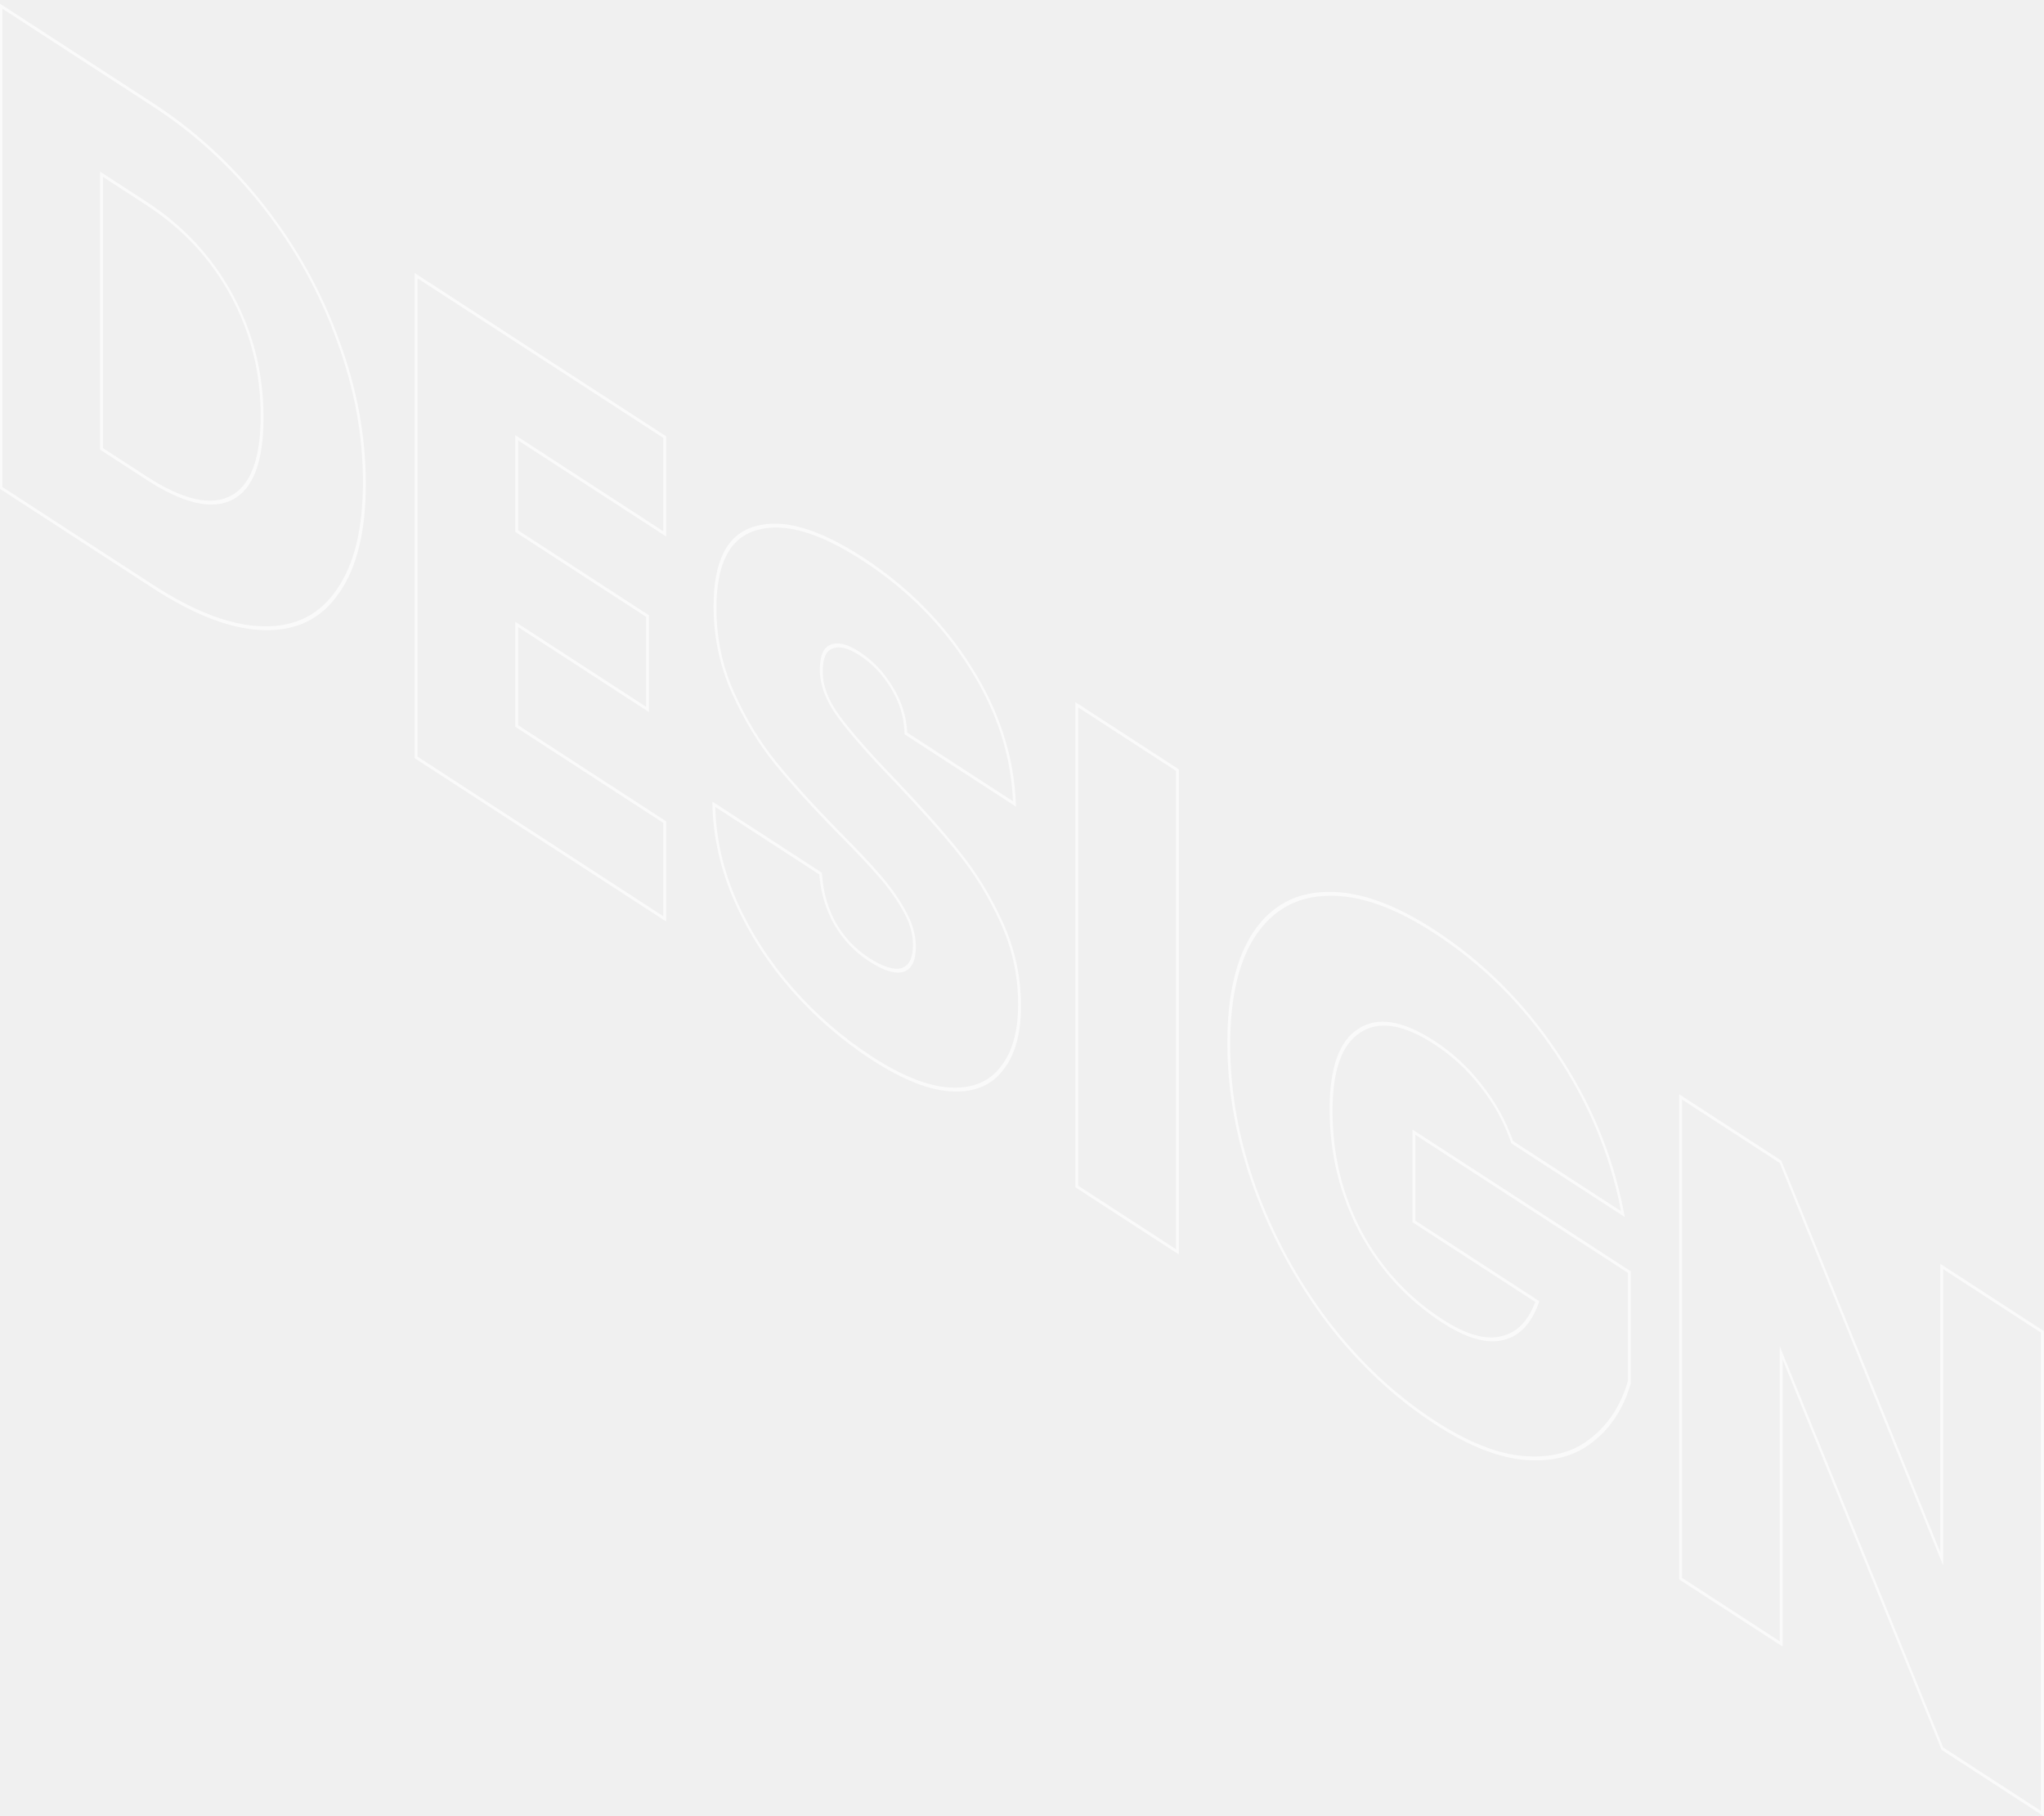
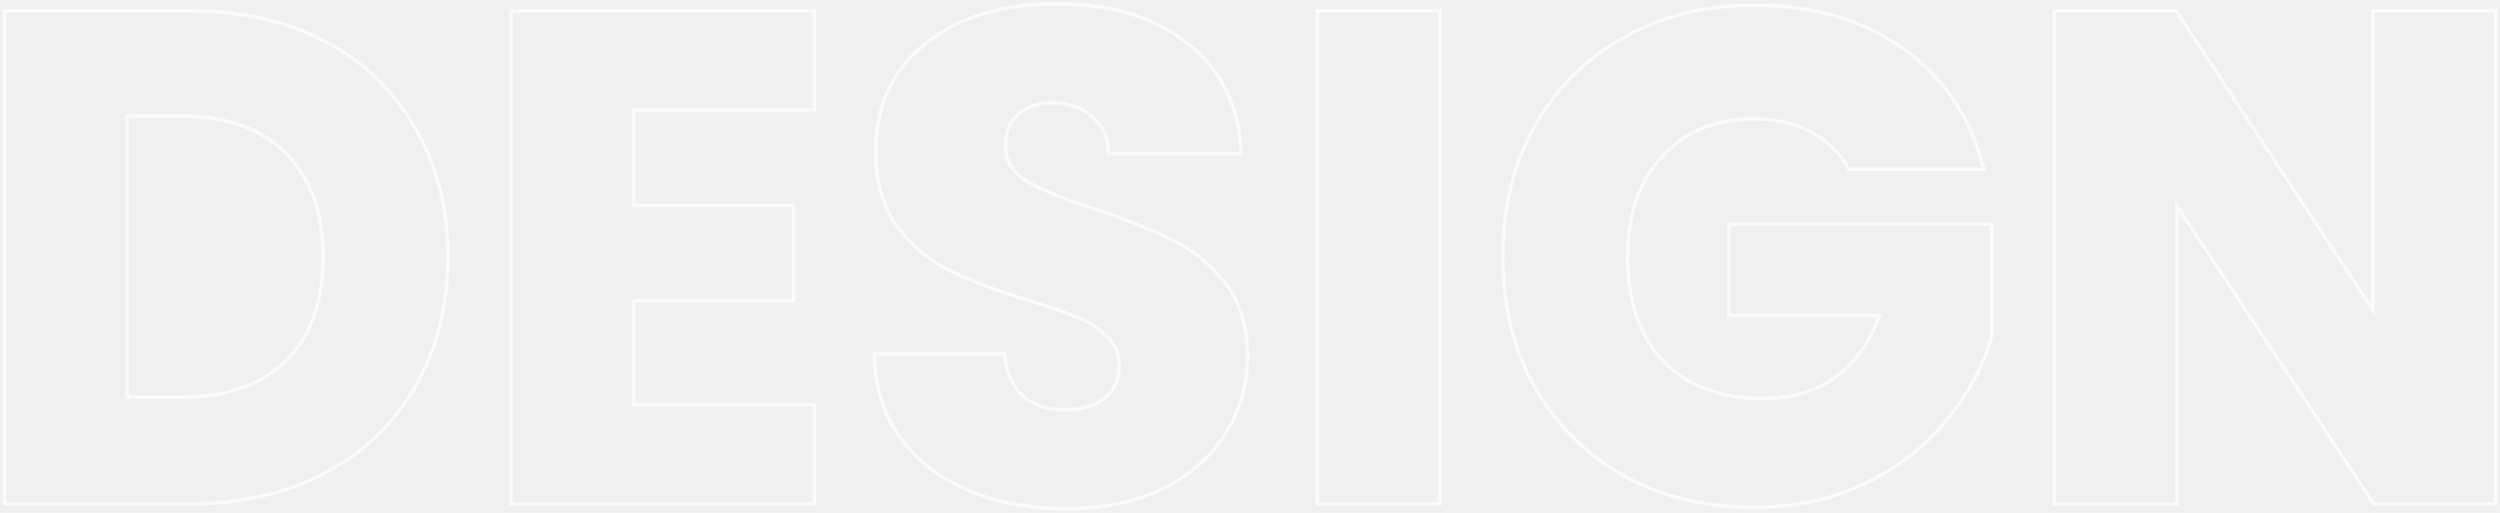
- <svg xmlns="http://www.w3.org/2000/svg" width="600" height="533" viewBox="0 0 600 533" fill="none">
-   <mask id="path-1-outside-1_1353_1073" maskUnits="userSpaceOnUse" x="-0.775" y="-2.009" width="601.327" height="537.506" fill="black">
-     <rect fill="white" x="-0.775" y="-2.009" width="601.327" height="537.506" />
-     <path d="M44.815 31.197C57.227 39.258 68.074 49.235 77.355 61.129C86.637 73.023 93.793 85.938 98.825 99.872C103.969 113.746 106.541 127.616 106.541 141.483C106.541 155.216 103.969 165.746 98.825 173.072C93.793 180.471 86.581 184.054 77.188 183.82C67.906 183.66 57.115 179.585 44.815 171.597L0.701 142.949V2.549L44.815 31.197ZM42.97 140.799C53.817 147.843 62.259 149.792 68.298 146.647C74.336 143.502 77.355 135.463 77.355 122.529C77.355 109.596 74.336 97.569 68.298 86.447C62.259 75.326 53.817 66.243 42.97 59.199L29.383 50.376V131.976L42.97 140.799ZM151.253 127.719V156.119L189.664 181.063V207.463L151.253 182.519V213.319L194.696 241.531V268.931L122.57 222.092V81.692L194.696 128.531V155.931L151.253 127.719ZM255.921 310.091C247.311 304.5 239.595 297.822 232.774 290.059C225.953 282.296 220.474 273.805 216.336 264.584C212.311 255.437 210.186 246.19 209.962 236.845L240.49 256.67C240.937 262.161 242.447 267.141 245.019 271.611C247.591 275.948 250.945 279.46 255.083 282.147C259.332 284.906 262.687 285.952 265.147 285.282C267.607 284.48 268.837 282.012 268.837 277.879C268.837 274.412 267.831 270.892 265.818 267.318C263.917 263.817 261.513 260.389 258.605 257.034C255.81 253.752 251.784 249.471 246.528 244.191C238.924 236.453 232.718 229.623 227.91 223.7C223.101 217.778 218.964 210.958 215.498 203.24C212.031 195.522 210.298 187.263 210.298 178.463C210.298 165.396 214.267 157.774 222.207 155.597C230.146 153.286 240.49 156.27 253.238 164.549C266.209 172.972 276.665 183.495 284.604 196.118C292.543 208.607 296.793 221.634 297.352 235.197L266.321 215.045C266.097 210.366 264.7 205.925 262.128 201.722C259.556 197.385 256.257 193.909 252.231 191.295C248.765 189.044 245.969 188.362 243.845 189.249C241.72 190.002 240.658 192.446 240.658 196.579C240.658 201.112 242.447 205.808 246.025 210.665C249.603 215.522 255.195 221.886 262.799 229.757C270.403 237.762 276.553 244.69 281.249 250.54C286.058 256.462 290.195 263.216 293.662 270.8C297.128 278.385 298.861 286.377 298.861 294.777C298.861 302.777 297.128 308.918 293.662 313.2C290.307 317.555 285.387 319.56 278.901 319.215C272.415 318.869 264.755 315.828 255.921 310.091ZM345.195 226.267V366.667L316.513 348.04V207.64L345.195 226.267ZM444.145 334.925C442.021 328.879 438.946 323.349 434.92 318.334C431.006 313.259 426.366 308.979 420.998 305.493C411.717 299.466 404.281 298.304 398.689 302.006C393.098 305.575 390.303 313.426 390.303 325.56C390.303 338.493 393.21 350.514 399.025 361.624C404.951 372.673 413.059 381.537 423.346 388.218C430.391 392.793 436.318 394.509 441.126 393.365C446.046 392.293 449.625 388.484 451.861 381.936L415.463 358.299V333.099L477.86 373.62V405.42C475.735 412.574 472.101 418.147 466.957 422.14C461.925 426.205 455.495 427.963 447.668 427.413C439.84 426.863 431.006 423.393 421.166 417.002C409.536 409.45 399.137 399.696 389.967 387.742C380.91 375.726 373.809 362.648 368.665 348.508C363.633 334.44 361.117 320.473 361.117 306.606C361.117 292.74 363.633 282.04 368.665 274.508C373.809 266.915 380.91 263.06 389.967 262.942C399.025 262.691 409.368 266.341 420.998 273.893C435.088 283.043 446.941 294.808 456.558 309.186C466.286 323.637 472.716 339.079 475.847 355.513L444.145 334.925ZM599.084 531.544L570.402 512.917L522.43 395.164V481.764L493.747 463.137V322.737L522.43 341.364L570.402 459.517V372.517L599.084 391.144V531.544Z" />
+ <svg xmlns="http://www.w3.org/2000/svg" width="717" height="147" viewBox="0 0 717 147" fill="none">
+   <mask id="path-1-outside-1_1353_1073" maskUnits="userSpaceOnUse" x="0" y="0" width="717" height="147" fill="black">
+     <rect fill="white" width="717" height="147" />
+     <path d="M54.359 3.6C69.159 3.6 82.093 6.533 93.159 12.4C104.226 18.267 112.759 26.533 118.759 37.2C124.893 47.733 127.959 59.933 127.959 73.8C127.959 87.533 124.893 99.733 118.759 110.4C112.759 121.067 104.159 129.333 92.959 135.2C81.893 141.067 69.026 144 54.359 144H1.759V3.6H54.359ZM52.159 114.4C65.093 114.4 75.159 110.867 82.359 103.8C89.559 96.733 93.159 86.733 93.159 73.8C93.159 60.867 89.559 50.8 82.359 43.6C75.159 36.4 65.093 32.8 52.159 32.8H35.959V114.4H52.159ZM181.272 31V59.4H227.072V85.8H181.272V116.6H233.072V144H147.072V3.6H233.072V31H181.272ZM306.075 145.4C295.808 145.4 286.608 143.733 278.475 140.4C270.342 137.067 263.808 132.133 258.875 125.6C254.075 119.067 251.542 111.2 251.275 102H287.675C288.208 107.2 290.008 111.2 293.075 114C296.142 116.667 300.142 118 305.075 118C310.142 118 314.142 116.867 317.075 114.6C320.008 112.2 321.475 108.933 321.475 104.8C321.475 101.333 320.275 98.467 317.875 96.2C315.608 93.933 312.742 92.067 309.275 90.6C305.942 89.133 301.142 87.467 294.875 85.6C285.808 82.8 278.408 80 272.675 77.2C266.942 74.4 262.008 70.267 257.875 64.8C253.742 59.333 251.675 52.2 251.675 43.4C251.675 30.333 256.408 20.133 265.875 12.8C275.342 5.333 287.675 1.6 302.875 1.6C318.342 1.6 330.808 5.333 340.275 12.8C349.742 20.133 354.808 30.4 355.475 43.6H318.475C318.208 39.067 316.542 35.533 313.475 33C310.408 30.333 306.475 29 301.675 29C297.542 29 294.208 30.133 291.675 32.4C289.142 34.533 287.875 37.667 287.875 41.8C287.875 46.333 290.008 49.867 294.275 52.4C298.542 54.933 305.208 57.667 314.275 60.6C323.342 63.667 330.675 66.6 336.275 69.4C342.008 72.2 346.942 76.267 351.075 81.6C355.208 86.933 357.275 93.8 357.275 102.2C357.275 110.2 355.208 117.467 351.075 124C347.075 130.533 341.208 135.733 333.475 139.6C325.742 143.467 316.608 145.4 306.075 145.4ZM412.522 3.6V144H378.322V3.6H412.522ZM530.506 48C527.973 43.333 524.306 39.8 519.506 37.4C514.84 34.867 509.306 33.6 502.906 33.6C491.84 33.6 482.973 37.267 476.306 44.6C469.64 51.8 466.306 61.467 466.306 73.6C466.306 86.533 469.773 96.667 476.706 104C483.773 111.2 493.44 114.8 505.706 114.8C514.106 114.8 521.173 112.667 526.906 108.4C532.773 104.133 537.04 98 539.706 90H496.306V64.8H570.706V96.6C568.173 105.133 563.84 113.067 557.706 120.4C551.706 127.733 544.04 133.667 534.706 138.2C525.373 142.733 514.84 145 503.106 145C489.24 145 476.84 142 465.906 136C455.106 129.867 446.64 121.4 440.506 110.6C434.506 99.8 431.506 87.467 431.506 73.6C431.506 59.733 434.506 47.4 440.506 36.6C446.64 25.667 455.106 17.2 465.906 11.2C476.706 5.067 489.04 2 502.906 2C519.706 2 533.84 6.067 545.306 14.2C556.906 22.333 564.573 33.6 568.306 48H530.506ZM715.25 144H681.05L623.85 57.4V144H589.65V3.6H623.85L681.05 90.6V3.6H715.25V144Z" />
  </mask>
-   <path d="M77.355 61.129L77.748 60.501L77.355 61.129ZM98.825 99.872L98.094 99.888L98.097 99.896L98.101 99.904L98.825 99.872ZM98.825 173.072L98.098 172.101L98.094 172.107L98.825 173.072ZM77.188 183.82L76.799 182.682L76.795 182.682L77.188 183.82ZM0.701 142.949L-0.138 142.405V143.405L0.701 143.949V142.949ZM0.701 2.549V1.549L-0.138 1.005V2.005L0.701 2.549ZM29.383 50.376V49.376L28.545 48.831V49.831L29.383 50.376ZM29.383 131.976L28.545 131.431V132.431L29.383 132.976V131.976ZM44.815 32.197C57.115 40.185 67.823 50.045 76.963 61.758L77.748 60.501C68.326 48.426 57.339 38.331 44.815 30.197V32.197ZM76.963 61.758C86.105 73.474 93.143 86.177 98.094 99.888L99.556 99.856C94.444 85.698 87.168 72.572 77.748 60.501L76.963 61.758ZM98.101 99.904C103.16 113.551 105.702 127.223 105.702 140.938L107.38 142.027C107.38 128.009 104.778 113.941 99.55 99.84L98.101 99.904ZM105.702 140.938C105.702 154.517 103.161 164.891 98.098 172.101L99.552 174.043C104.778 166.601 107.38 155.915 107.38 142.027L105.702 140.938ZM98.094 172.107C93.145 179.385 86.053 182.912 76.799 182.682L77.577 184.959C87.109 185.196 94.442 181.557 99.556 174.037L98.094 172.107ZM76.795 182.682C67.654 182.523 57.002 178.512 44.815 170.597V172.597C57.229 180.659 68.159 184.796 77.581 184.959L76.795 182.682ZM44.815 170.597L0.701 141.949V143.949L44.815 172.597V170.597ZM1.54 143.494V3.094L-0.138 2.005V142.405L1.54 143.494ZM0.701 3.549L44.815 32.197V30.197L0.701 1.549V3.549ZM42.97 141.799C53.972 148.944 62.649 150.991 68.885 147.742L67.71 145.552C61.87 148.594 53.662 146.742 42.97 139.799V141.799ZM68.885 147.742C75.126 144.491 78.194 136.196 78.194 123.074L76.517 121.985C76.517 134.729 73.546 142.512 67.71 145.552L68.885 147.742ZM78.194 123.074C78.194 109.951 75.126 97.609 68.891 86.125L67.705 86.769C73.546 97.528 76.517 109.241 76.517 121.985L78.194 123.074ZM68.891 86.125C62.655 74.641 53.976 65.347 42.97 58.199V60.199C53.657 67.14 61.863 76.01 67.705 86.769L68.891 86.125ZM42.97 58.199L29.383 49.376V51.376L42.97 60.199V58.199ZM28.545 49.831V131.431L30.222 132.521V50.92L28.545 49.831ZM29.383 132.976L42.97 141.799V139.799L29.383 130.976V132.976ZM151.253 127.719V126.719L150.414 126.174V127.174L151.253 127.719ZM151.253 156.119L150.414 155.574V156.574L151.253 157.119V156.119ZM189.664 181.063L190.503 181.608V180.608L189.664 180.063V181.063ZM189.664 207.463V208.463L190.503 209.008V208.008L189.664 207.463ZM151.253 182.519V181.519L150.414 180.974V181.974L151.253 182.519ZM151.253 213.319L150.414 212.774V213.774L151.253 214.319V213.319ZM194.696 241.531L195.535 242.076V241.076L194.696 240.531V241.531ZM194.696 268.931V269.931L195.535 270.476V269.476L194.696 268.931ZM122.57 222.092L121.732 221.547V222.547L122.57 223.092V222.092ZM122.57 81.692V80.692L121.732 80.147V81.147L122.57 81.692ZM194.696 128.531L195.535 129.076V128.076L194.696 127.531V128.531ZM194.696 155.931V156.931L195.535 157.476V156.476L194.696 155.931ZM150.414 127.174V155.574L152.091 156.663V128.263L150.414 127.174ZM151.253 157.119L189.664 182.063V180.063L151.253 155.119V157.119ZM188.825 180.519V206.919L190.503 208.008V181.608L188.825 180.519ZM189.664 206.463L151.253 181.519V183.519L189.664 208.463V206.463ZM150.414 181.974V212.774L152.091 213.863V183.063L150.414 181.974ZM151.253 214.319L194.696 242.531V240.531L151.253 212.319V214.319ZM193.857 240.986V268.386L195.535 269.476V242.076L193.857 240.986ZM194.696 267.931L122.57 221.092V223.092L194.696 269.931V267.931ZM123.409 222.637V82.237L121.732 81.147V221.547L123.409 222.637ZM122.57 82.692L194.696 129.531V127.531L122.57 80.692V82.692ZM193.857 127.986V155.386L195.535 156.476V129.076L193.857 127.986ZM194.696 154.931L151.253 126.719V128.719L194.696 156.931V154.931ZM232.774 290.059L232.456 290.778L232.774 290.059ZM216.336 264.584L215.66 264.738L215.667 264.752L216.336 264.584ZM209.962 236.845V235.845L209.099 235.285L209.124 236.33L209.962 236.845ZM240.49 256.67L241.324 257.11L241.247 256.162L240.49 255.67V256.67ZM245.019 271.611L244.453 271.982L244.461 271.995L244.468 272.008L245.019 271.611ZM265.147 285.282L265.66 286.407L265.669 286.404L265.678 286.401L265.147 285.282ZM265.818 267.318L265.225 267.64L265.233 267.656L265.242 267.671L265.818 267.318ZM258.605 257.034L258.267 257.73L258.273 257.737L258.278 257.743L258.605 257.034ZM246.528 244.191L246.281 244.986L246.289 244.994L246.528 244.191ZM227.91 223.7L227.542 224.36L227.91 223.7ZM215.498 203.24L216.167 203.071L215.498 203.24ZM222.207 155.597L222.721 156.721L222.726 156.719L222.207 155.597ZM284.604 196.118L284.085 196.566L284.09 196.575L284.604 196.118ZM297.352 235.197V236.197L298.234 236.769L298.189 235.69L297.352 235.197ZM266.321 215.045L265.484 214.56L265.53 215.531L266.321 216.045V215.045ZM262.128 201.722L261.577 202.119L261.585 202.132L261.594 202.146L262.128 201.722ZM243.845 189.249L244.385 190.364L244.394 190.361L244.404 190.357L243.845 189.249ZM246.025 210.665L246.453 210.083L246.025 210.665ZM262.799 229.757L263.067 228.985L263.057 228.974L262.799 229.757ZM281.249 250.54L280.874 251.19L280.881 251.199L281.249 250.54ZM293.662 270.8L292.999 270.982L293.662 270.8ZM293.662 313.2L292.953 312.205L292.95 312.209L292.946 312.214L293.662 313.2ZM278.901 319.215L278.526 318.077L278.901 319.215ZM255.921 309.091C247.402 303.559 239.797 296.971 233.092 289.341L232.456 290.778C239.394 298.674 247.22 305.441 255.921 311.091V309.091ZM233.092 289.341C226.4 281.724 221.046 273.42 217.006 264.416L215.667 264.752C219.902 274.19 225.506 282.869 232.456 290.778L233.092 289.341ZM217.012 264.431C213.101 255.543 211.02 246.529 210.801 237.361L209.124 236.33C209.352 245.852 211.521 255.331 215.66 264.738L217.012 264.431ZM209.962 237.845L240.49 257.67V255.67L209.962 235.845V237.845ZM239.656 256.23C240.118 261.91 241.693 267.185 244.453 271.982L245.584 271.24C243.201 267.097 241.756 262.412 241.324 257.11L239.656 256.23ZM244.468 272.008C247.224 276.655 250.788 280.358 255.083 283.147V281.147C251.102 278.562 247.957 275.241 245.569 271.214L244.468 272.008ZM255.083 283.147C259.45 285.983 263.007 287.128 265.66 286.407L264.634 284.158C262.366 284.775 259.214 283.829 255.083 281.147V283.147ZM265.678 286.401C268.352 285.529 269.676 282.826 269.676 278.424L267.998 277.334C267.998 281.199 266.862 283.431 264.616 284.164L265.678 286.401ZM269.676 278.424C269.676 274.697 268.583 270.853 266.394 266.965L265.242 267.671C267.078 270.931 267.998 274.127 267.998 277.334L269.676 278.424ZM266.411 266.996C264.421 263.332 261.922 259.775 258.932 256.326L258.278 257.743C261.103 261.003 263.412 264.302 265.225 267.64L266.411 266.996ZM258.943 256.338C256.1 253 252.035 248.68 246.768 243.389L246.289 244.994C251.533 250.262 255.52 254.504 258.267 257.73L258.943 256.338ZM246.776 243.397C239.195 235.683 233.034 228.899 228.278 223.041L227.542 224.36C232.403 230.348 238.653 237.224 246.281 244.986L246.776 243.397ZM228.278 223.041C223.597 217.275 219.56 210.626 216.167 203.071L214.829 203.408C218.368 211.29 222.606 218.281 227.542 224.36L228.278 223.041ZM216.167 203.071C212.838 195.66 211.136 187.652 211.136 179.008L209.459 177.918C209.459 186.874 211.224 195.384 214.829 203.408L216.167 203.071ZM211.136 179.008C211.136 166.218 215.007 158.837 222.721 156.721L221.693 154.473C213.528 156.712 209.459 164.575 209.459 177.918L211.136 179.008ZM222.726 156.719C230.483 154.462 240.628 157.36 253.238 165.549V163.549C240.352 155.18 229.81 152.11 221.688 154.474L222.726 156.719ZM253.238 165.549C266.075 173.885 276.331 184.238 284.085 196.566L285.123 195.67C276.999 182.753 266.344 172.06 253.238 163.549V165.549ZM284.09 196.575C291.815 208.726 295.966 221.404 296.514 234.703L298.189 235.69C297.619 221.863 293.272 208.488 285.118 195.661L284.09 196.575ZM297.352 234.197L266.321 214.045V216.045L297.352 236.197V234.197ZM267.158 215.53C266.923 210.61 265.439 205.838 262.662 201.298L261.594 202.146C263.96 206.013 265.272 210.123 265.484 214.56L267.158 215.53ZM262.678 201.325C259.927 196.685 256.421 193.016 252.231 190.295V192.295C256.093 194.803 259.185 198.085 261.577 202.119L262.678 201.325ZM252.231 190.295C248.605 187.94 245.595 187.176 243.285 188.14L244.404 190.357C246.343 189.547 248.924 190.148 252.231 192.295V190.295ZM243.304 188.133C240.945 188.97 239.819 191.686 239.819 196.034L241.496 197.124C241.496 193.206 242.495 191.035 244.385 190.364L243.304 188.133ZM239.819 196.034C239.819 200.959 241.793 206.083 245.597 211.246L246.453 210.083C243.1 205.532 241.496 201.266 241.496 197.124L239.819 196.034ZM245.597 211.246C249.258 216.215 254.921 222.654 262.54 230.541L263.057 228.974C255.468 221.119 249.949 214.828 246.453 210.083L245.597 211.246ZM262.53 230.53C270.114 238.514 276.225 245.399 280.874 251.19L281.624 249.889C276.881 243.98 270.691 237.01 263.067 228.985L262.53 230.53ZM280.881 251.199C285.568 256.971 289.606 263.56 292.999 270.982L294.325 270.618C290.784 262.872 286.548 255.953 281.617 249.88L280.881 251.199ZM292.999 270.982C296.326 278.262 298.023 285.999 298.023 294.232L299.7 295.322C299.7 286.755 297.931 278.508 294.325 270.618L292.999 270.982ZM298.023 294.232C298.023 302.05 296.331 308.032 292.953 312.205L294.37 314.195C297.925 309.804 299.7 303.504 299.7 295.322L298.023 294.232ZM292.946 312.214C289.684 316.449 284.89 318.415 278.526 318.077L279.276 320.353C285.884 320.704 290.93 318.661 294.377 314.187L292.946 312.214ZM278.526 318.077C272.179 317.739 264.653 314.762 255.921 309.091V311.091C264.858 316.895 272.651 320 279.276 320.353L278.526 318.077ZM345.195 226.267L346.034 226.811V225.811L345.195 225.267V226.267ZM345.195 366.667V367.667L346.034 368.211V367.211L345.195 366.667ZM316.513 348.04L315.674 347.495V348.495L316.513 349.04V348.04ZM316.513 207.64V206.64L315.674 206.095V207.095L316.513 207.64ZM344.357 225.722V366.122L346.034 367.211V226.811L344.357 225.722ZM345.195 365.667L316.513 347.04V349.04L345.195 367.667V365.667ZM317.351 348.585V208.185L315.674 207.095V347.495L317.351 348.585ZM316.513 208.64L345.195 227.267V225.267L316.513 206.64V208.64ZM444.145 334.925L443.408 334.924L443.646 335.601L444.145 335.925V334.925ZM434.92 318.334L434.52 318.953L434.532 318.97L434.545 318.985L434.92 318.334ZM398.689 302.006L399.305 303.085L399.31 303.082L398.689 302.006ZM399.025 361.624L398.415 361.915L398.421 361.925L398.426 361.936L399.025 361.624ZM441.126 393.365L440.633 392.236L440.625 392.237L441.126 393.365ZM451.861 381.936L452.657 382.769L453.025 381.692L451.861 380.936V381.936ZM415.463 358.299L414.624 357.754V358.754L415.463 359.299V358.299ZM415.463 333.099V332.099L414.624 331.554V332.554L415.463 333.099ZM477.86 373.62L478.699 374.165V373.165L477.86 372.62V373.62ZM477.86 405.42L478.664 406.227L478.699 406.11V405.965L477.86 405.42ZM466.957 422.14L466.314 421.08L466.308 421.085L466.957 422.14ZM447.668 427.413L447.301 426.275L447.668 427.413ZM389.967 387.742L389.553 388.342L389.558 388.349L389.564 388.356L389.967 387.742ZM368.665 348.508L367.932 348.517L367.936 348.528L368.665 348.508ZM368.665 274.508L367.934 273.544L367.932 273.546L368.665 274.508ZM389.967 262.942L390.375 264.08L390.381 264.08L389.967 262.942ZM456.558 309.186L456.072 309.687L456.076 309.692L456.558 309.186ZM475.847 355.513V356.513L476.931 357.217L476.659 355.789L475.847 355.513ZM444.882 334.927C442.675 328.645 439.473 322.887 435.295 317.684L434.545 318.985C438.419 323.81 441.367 329.113 443.408 334.924L444.882 334.927ZM435.32 317.715C431.261 312.452 426.477 308.051 420.998 304.493V306.493C426.254 309.907 430.752 314.067 434.52 318.953L435.32 317.715ZM420.998 304.493C411.511 298.333 403.838 297.11 398.069 300.93L399.31 303.082C404.723 299.497 411.922 300.6 420.998 306.493V304.493ZM398.074 300.927C392.307 304.608 389.464 312.692 389.464 325.015L391.141 326.104C391.141 314.16 393.889 306.542 399.305 303.085L398.074 300.927ZM389.464 325.015C389.464 338.129 392.415 350.452 398.415 361.915L399.634 361.333C394.005 350.577 391.141 338.857 391.141 326.104L389.464 325.015ZM398.426 361.936C404.544 373.34 412.885 382.425 423.346 389.218V387.218C413.232 380.65 405.359 372.005 399.623 361.312L398.426 361.936ZM423.346 389.218C430.539 393.889 436.65 395.676 441.627 394.492L440.625 392.237C435.986 393.341 430.243 391.697 423.346 387.218V389.218ZM441.619 394.494C446.703 393.387 450.374 389.451 452.657 382.769L451.065 381.103C448.875 387.516 445.39 391.2 440.633 392.236L441.619 394.494ZM451.861 380.936L415.463 357.299V359.299L451.861 382.936V380.936ZM416.301 358.843V333.643L414.624 332.554V357.754L416.301 358.843ZM415.463 334.099L477.86 374.62V372.62L415.463 332.099V334.099ZM477.021 373.075V404.875L478.699 405.965V374.165L477.021 373.075ZM477.056 404.613C474.966 411.649 471.39 417.14 466.314 421.08L467.601 423.199C472.812 419.153 476.504 413.498 478.664 406.227L477.056 404.613ZM466.308 421.085C461.36 425.082 455.03 426.819 447.301 426.275L448.034 428.55C455.961 429.107 462.49 427.328 467.606 423.194L466.308 421.085ZM447.301 426.275C439.602 425.735 430.896 422.321 421.166 416.002V418.002C431.116 424.464 440.078 427.991 448.034 428.55L447.301 426.275ZM421.166 416.002C409.661 408.531 399.403 398.903 390.371 387.127L389.564 388.356C398.87 400.49 409.411 410.369 421.166 418.002V416.002ZM390.381 387.141C381.455 375.3 374.463 362.423 369.394 348.488L367.936 348.528C373.154 362.874 380.364 376.152 389.553 388.342L390.381 387.141ZM369.398 348.498C364.443 334.647 361.956 320.869 361.956 307.151L360.278 306.062C360.278 320.077 362.822 334.233 367.932 348.517L369.398 348.498ZM361.956 307.151C361.956 293.433 364.443 282.886 369.398 275.47L367.932 273.546C362.822 281.194 360.278 292.046 360.278 306.062L361.956 307.151ZM369.396 275.472C374.465 267.99 381.455 264.197 390.375 264.08L389.56 261.803C380.364 261.923 373.152 265.84 367.934 273.544L369.396 275.472ZM390.381 264.08C399.299 263.833 409.496 267.424 420.998 274.893V272.893C409.241 265.258 398.751 261.548 389.553 261.803L390.381 264.08ZM420.998 274.893C434.949 283.953 446.623 295.559 456.072 309.687L457.043 308.686C447.258 294.056 435.227 282.134 420.998 272.893V274.893ZM456.076 309.692C465.633 323.888 471.952 339.052 475.035 355.237L476.659 355.789C473.481 339.107 466.94 323.386 457.039 308.68L456.076 309.692ZM475.847 354.513L444.145 333.925V335.925L475.847 356.513V354.513ZM599.084 531.544V532.544L599.923 533.089V532.089L599.084 531.544ZM570.402 512.917L569.702 513.014L569.951 513.624L570.402 513.917V512.917ZM522.43 395.164L523.13 395.067L521.591 391.291V394.619L522.43 395.164ZM522.43 481.764V482.764L523.269 483.309V482.309L522.43 481.764ZM493.747 463.137L492.909 462.593V463.593L493.747 464.137V463.137ZM493.747 322.737V321.737L492.909 321.193V322.193L493.747 322.737ZM522.43 341.364L523.131 341.27L522.882 340.658L522.43 340.364V341.364ZM570.402 459.517L569.701 459.612L571.241 463.403V460.062L570.402 459.517ZM570.402 372.517V371.517L569.563 370.973V371.973L570.402 372.517ZM599.084 391.144L599.923 391.689V390.689L599.084 390.144V391.144ZM599.084 530.544L570.402 511.917V513.917L599.084 532.544V530.544ZM571.102 512.821L523.13 395.067L521.73 395.261L569.702 513.014L571.102 512.821ZM521.591 394.619V481.219L523.269 482.309V395.709L521.591 394.619ZM522.43 480.764L493.747 462.137V464.137L522.43 482.764V480.764ZM494.586 463.682V323.282L492.909 322.193V462.593L494.586 463.682ZM493.747 323.737L522.43 342.364V340.364L493.747 321.737V323.737ZM521.729 341.458L569.701 459.612L571.103 459.423L523.131 341.27L521.729 341.458ZM571.241 460.062V373.062L569.563 371.973V458.973L571.241 460.062ZM570.402 373.517L599.084 392.144V390.144L570.402 371.517V373.517ZM598.246 390.599V530.999L599.923 532.089V391.689L598.246 390.599Z" fill="#FAFAFA" mask="url(#path-1-outside-1_1353_1073)" />
+   <path d="M93.159 12.4L93.628 11.517L93.159 12.4ZM118.759 37.2L117.888 37.69L117.891 37.697L117.895 37.703L118.759 37.2ZM118.759 110.4L117.892 109.902L117.888 109.91L118.759 110.4ZM92.959 135.2L92.495 134.314L92.491 134.316L92.959 135.2ZM1.759 144H0.759V145H1.759V144ZM1.759 3.6V2.6H0.759V3.6H1.759ZM35.959 32.8V31.8H34.959V32.8H35.959ZM35.959 114.4H34.959V115.4H35.959V114.4ZM54.359 4.6C69.026 4.6 81.793 7.506 92.691 13.284L93.628 11.517C82.393 5.561 69.293 2.6 54.359 2.6V4.6ZM92.691 13.284C103.593 19.063 111.984 27.195 117.888 37.69L119.631 36.71C113.535 25.872 104.86 17.471 93.628 11.517L92.691 13.284ZM117.895 37.703C123.928 48.064 126.959 60.085 126.959 73.8H128.959C128.959 59.781 125.858 47.403 119.624 36.697L117.895 37.703ZM126.959 73.8C126.959 87.379 123.929 99.404 117.892 109.902L119.626 110.898C125.857 100.063 128.959 87.688 128.959 73.8H126.959ZM117.888 109.91C111.986 120.402 103.53 128.534 92.495 134.314L93.423 136.086C104.789 130.133 113.533 121.731 119.631 110.89L117.888 109.91ZM92.491 134.316C81.591 140.095 68.891 143 54.359 143V145C69.161 145 82.194 142.039 93.428 136.084L92.491 134.316ZM54.359 143H1.759V145H54.359V143ZM2.759 144V3.6H0.759V144H2.759ZM1.759 4.6H54.359V2.6H1.759V4.6ZM52.159 115.4C65.278 115.4 75.624 111.812 83.06 104.514L81.659 103.086C74.695 109.922 64.908 113.4 52.159 113.4V115.4ZM83.06 104.514C90.502 97.21 94.159 86.922 94.159 73.8H92.159C92.159 86.544 88.617 96.257 81.659 103.086L83.06 104.514ZM94.159 73.8C94.159 60.677 90.501 50.328 83.067 42.893L81.652 44.307C88.618 51.272 92.159 61.057 92.159 73.8H94.159ZM83.067 42.893C75.632 35.458 65.283 31.8 52.159 31.8V33.8C64.903 33.8 74.687 37.342 81.652 44.307L83.067 42.893ZM52.159 31.8H35.959V33.8H52.159V31.8ZM34.959 32.8V114.4H36.959V32.8H34.959ZM35.959 115.4H52.159V113.4H35.959V115.4ZM181.272 31V30H180.272V31H181.272ZM181.272 59.4H180.272V60.4H181.272V59.4ZM227.072 59.4H228.072V58.4H227.072V59.4ZM227.072 85.8V86.8H228.072V85.8H227.072ZM181.272 85.8V84.8H180.272V85.8H181.272ZM181.272 116.6H180.272V117.6H181.272V116.6ZM233.072 116.6H234.072V115.6H233.072V116.6ZM233.072 144V145H234.072V144H233.072ZM147.072 144H146.072V145H147.072V144ZM147.072 3.6V2.6H146.072V3.6H147.072ZM233.072 3.6H234.072V2.6H233.072V3.6ZM233.072 31V32H234.072V31H233.072ZM180.272 31V59.4H182.272V31H180.272ZM181.272 60.4H227.072V58.4H181.272V60.4ZM226.072 59.4V85.8H228.072V59.4H226.072ZM227.072 84.8H181.272V86.8H227.072V84.8ZM180.272 85.8V116.6H182.272V85.8H180.272ZM181.272 117.6H233.072V115.6H181.272V117.6ZM232.072 116.6V144H234.072V116.6H232.072ZM233.072 143H147.072V145H233.072V143ZM148.072 144V3.6H146.072V144H148.072ZM147.072 4.6H233.072V2.6H147.072V4.6ZM232.072 3.6V31H234.072V3.6H232.072ZM233.072 30H181.272V32H233.072V30ZM278.475 140.4L278.096 141.325L278.475 140.4ZM258.875 125.6L258.069 126.192L258.077 126.203L258.875 125.6ZM251.275 102V101H250.246L250.275 102.029L251.275 102ZM287.675 102L288.67 101.898L288.578 101H287.675V102ZM293.075 114L292.401 114.738L292.41 114.747L292.419 114.755L293.075 114ZM317.075 114.6L317.686 115.391L317.697 115.383L317.708 115.374L317.075 114.6ZM317.875 96.2L317.168 96.907L317.178 96.917L317.188 96.927L317.875 96.2ZM309.275 90.6L308.872 91.515L308.879 91.518L308.885 91.521L309.275 90.6ZM294.875 85.6L294.58 86.555L294.59 86.558L294.875 85.6ZM272.675 77.2L272.236 78.099L272.675 77.2ZM257.875 64.8L258.673 64.197L257.875 64.8ZM265.875 12.8L266.487 13.591L266.494 13.585L265.875 12.8ZM340.275 12.8L339.656 13.585L339.663 13.591L340.275 12.8ZM355.475 43.6V44.6H356.527L356.474 43.55L355.475 43.6ZM318.475 43.6L317.477 43.659L317.532 44.6H318.475V43.6ZM313.475 33L312.819 33.755L312.828 33.763L312.838 33.771L313.475 33ZM291.675 32.4L292.319 33.165L292.331 33.155L292.342 33.145L291.675 32.4ZM294.275 52.4L294.786 51.54L294.275 52.4ZM314.275 60.6L314.595 59.653L314.583 59.649L314.275 60.6ZM336.275 69.4L335.828 70.294L335.836 70.299L336.275 69.4ZM351.075 81.6L350.285 82.213L351.075 81.6ZM351.075 124L350.23 123.465L350.226 123.472L350.222 123.478L351.075 124ZM333.475 139.6L333.028 138.706L333.475 139.6ZM306.075 144.4C295.917 144.4 286.849 142.751 278.854 139.475L278.096 141.325C286.368 144.716 295.7 146.4 306.075 146.4V144.4ZM278.854 139.475C270.874 136.204 264.49 131.377 259.673 124.997L258.077 126.203C263.126 132.89 269.809 137.929 278.096 141.325L278.854 139.475ZM259.681 125.008C255.017 118.66 252.536 110.996 252.275 101.971L250.275 102.029C250.547 111.404 253.133 119.474 258.069 126.192L259.681 125.008ZM251.275 103H287.675V101H251.275V103ZM286.68 102.102C287.232 107.481 289.109 111.733 292.401 114.738L293.749 113.262C290.907 110.667 289.185 106.919 288.67 101.898L286.68 102.102ZM292.419 114.755C295.704 117.612 299.954 119 305.075 119V117C300.329 117 296.579 115.722 293.731 113.245L292.419 114.755ZM305.075 119C310.283 119 314.524 117.835 317.686 115.391L316.464 113.809C313.76 115.898 310.001 117 305.075 117V119ZM317.708 115.374C320.897 112.765 322.475 109.202 322.475 104.8H320.475C320.475 108.664 319.12 111.635 316.442 113.826L317.708 115.374ZM322.475 104.8C322.475 101.074 321.173 97.939 318.562 95.473L317.188 96.927C319.377 98.994 320.475 101.593 320.475 104.8H322.475ZM318.582 95.493C316.21 93.121 313.23 91.187 309.665 89.679L308.885 91.521C312.254 92.946 315.007 94.746 317.168 96.907L318.582 95.493ZM309.678 89.685C306.288 88.193 301.441 86.512 295.16 84.642L294.59 86.558C300.842 88.421 305.596 90.074 308.872 91.515L309.678 89.685ZM295.17 84.644C286.131 81.853 278.784 79.071 273.114 76.301L272.236 78.099C278.032 80.929 285.485 83.747 294.58 86.555L295.17 84.644ZM273.114 76.301C267.532 73.575 262.718 69.548 258.673 64.197L257.077 65.403C261.298 70.986 266.351 75.225 272.236 78.099L273.114 76.301ZM258.673 64.197C254.704 58.948 252.675 52.045 252.675 43.4H250.675C250.675 52.355 252.78 59.719 257.077 65.403L258.673 64.197ZM252.675 43.4C252.675 30.61 257.29 20.715 266.487 13.591L265.263 12.009C255.527 19.551 250.675 30.056 250.675 43.4H252.675ZM266.494 13.585C275.743 6.291 287.84 2.6 302.875 2.6V0.6C287.51 0.6 274.941 4.376 265.256 12.015L266.494 13.585ZM302.875 2.6C318.181 2.6 330.41 6.293 339.656 13.585L340.894 12.015C331.207 4.374 318.502 0.6 302.875 0.6V2.6ZM339.663 13.591C348.873 20.726 353.823 30.708 354.476 43.65L356.474 43.55C355.794 30.092 350.61 19.541 340.887 12.009L339.663 13.591ZM355.475 42.6H318.475V44.6H355.475V42.6ZM319.473 43.541C319.193 38.774 317.424 34.965 314.112 32.229L312.838 33.771C315.659 36.102 317.224 39.359 317.477 43.659L319.473 43.541ZM314.131 32.245C310.851 29.393 306.67 28 301.675 28V30C306.28 30 309.966 31.274 312.819 33.755L314.131 32.245ZM301.675 28C297.351 28 293.763 29.19 291.008 31.655L292.342 33.145C294.654 31.076 297.732 30 301.675 30V28ZM291.031 31.635C288.217 34.004 286.875 37.451 286.875 41.8H288.875C288.875 37.882 290.066 35.062 292.319 33.165L291.031 31.635ZM286.875 41.8C286.875 46.725 289.229 50.567 293.764 53.26L294.786 51.54C290.788 49.166 288.875 45.942 288.875 41.8H286.875ZM293.764 53.26C298.129 55.852 304.882 58.612 313.967 61.551L314.583 59.649C305.535 56.721 298.954 54.015 294.786 51.54L293.764 53.26ZM313.955 61.547C322.998 64.606 330.284 67.523 335.828 70.294L336.722 68.506C331.066 65.677 323.685 62.727 314.595 59.653L313.955 61.547ZM335.836 70.299C341.424 73.028 346.24 76.993 350.285 82.213L351.865 80.987C347.644 75.54 342.593 71.373 336.714 68.501L335.836 70.299ZM350.285 82.213C354.252 87.331 356.275 93.966 356.275 102.2H358.275C358.275 93.634 356.165 86.535 351.865 80.987L350.285 82.213ZM356.275 102.2C356.275 110.018 354.258 117.098 350.23 123.465L351.92 124.535C356.158 117.836 358.275 110.382 358.275 102.2H356.275ZM350.222 123.478C346.332 129.832 340.616 134.912 333.028 138.706L333.922 140.494C341.801 136.555 347.818 131.235 351.928 124.522L350.222 123.478ZM333.028 138.706C325.46 142.489 316.486 144.4 306.075 144.4V146.4C316.73 146.4 326.023 144.444 333.922 140.494L333.028 138.706ZM412.522 3.6H413.522V2.6H412.522V3.6ZM412.522 144V145H413.522V144H412.522ZM378.322 144H377.322V145H378.322V144ZM378.322 3.6V2.6H377.322V3.6H378.322ZM411.522 3.6V144H413.522V3.6H411.522ZM412.522 143H378.322V145H412.522V143ZM379.322 144V3.6H377.322V144H379.322ZM378.322 4.6H412.522V2.6H378.322V4.6ZM530.506 48L529.627 48.477L529.911 49H530.506V48ZM519.506 37.4L519.029 38.279L519.044 38.287L519.059 38.294L519.506 37.4ZM476.306 44.6L477.04 45.279L477.046 45.273L476.306 44.6ZM476.706 104L475.98 104.687L475.986 104.694L475.993 104.7L476.706 104ZM526.906 108.4L526.318 107.591L526.309 107.598L526.906 108.4ZM539.706 90L540.655 90.316L541.094 89H539.706V90ZM496.306 90H495.306V91H496.306V90ZM496.306 64.8V63.8H495.306V64.8H496.306ZM570.706 64.8H571.706V63.8H570.706V64.8ZM570.706 96.6L571.665 96.885L571.706 96.745V96.6H570.706ZM557.706 120.4L556.939 119.758L556.932 119.767L557.706 120.4ZM534.706 138.2L534.269 137.3L534.706 138.2ZM465.906 136L465.412 136.87L465.419 136.873L465.425 136.877L465.906 136ZM440.506 110.6L439.632 111.086L439.637 111.094L440.506 110.6ZM440.506 36.6L439.634 36.111L439.632 36.114L440.506 36.6ZM465.906 11.2L466.392 12.074L466.4 12.07L465.906 11.2ZM545.306 14.2L544.728 15.016L544.732 15.019L545.306 14.2ZM568.306 48V49H569.599L569.274 47.749L568.306 48ZM531.385 47.523C528.753 42.674 524.935 38.996 519.953 36.506L519.059 38.294C523.678 40.604 527.193 43.992 529.627 48.477L531.385 47.523ZM519.983 36.521C515.143 33.894 509.439 32.6 502.906 32.6V34.6C509.174 34.6 514.536 35.84 519.029 38.279L519.983 36.521ZM502.906 32.6C491.594 32.6 482.446 36.36 475.566 43.927L477.046 45.273C483.5 38.173 492.085 34.6 502.906 34.6V32.6ZM475.572 43.921C468.697 51.347 465.306 61.277 465.306 73.6H467.306C467.306 61.656 470.583 52.253 477.04 45.279L475.572 43.921ZM465.306 73.6C465.306 86.714 468.825 97.12 475.98 104.687L477.433 103.313C470.72 96.213 467.306 86.353 467.306 73.6H465.306ZM475.993 104.7C483.287 112.132 493.233 115.8 505.706 115.8V113.8C493.646 113.8 484.259 110.268 477.42 103.3L475.993 104.7ZM505.706 115.8C514.282 115.8 521.568 113.619 527.503 109.202L526.309 107.598C520.777 111.715 513.93 113.8 505.706 113.8V115.8ZM527.494 109.209C533.556 104.8 537.933 98.481 540.655 90.316L538.758 89.684C536.146 97.519 531.99 103.466 526.318 107.591L527.494 109.209ZM539.706 89H496.306V91H539.706V89ZM497.306 90V64.8H495.306V90H497.306ZM496.306 65.8H570.706V63.8H496.306V65.8ZM569.706 64.8V96.6H571.706V64.8H569.706ZM569.748 96.315C567.256 104.708 562.992 112.522 556.939 119.758L558.473 121.042C564.688 113.611 569.09 105.558 571.665 96.885L569.748 96.315ZM556.932 119.767C551.032 126.978 543.485 132.824 534.269 137.3L535.143 139.1C544.594 134.509 552.38 128.489 558.48 121.033L556.932 119.767ZM534.269 137.3C525.089 141.76 514.708 144 503.106 144V146C514.971 146 525.657 143.707 535.143 139.1L534.269 137.3ZM503.106 144C489.389 144 477.157 141.034 466.387 135.123L465.425 136.877C476.522 142.966 489.091 146 503.106 146V144ZM466.4 135.13C455.757 129.086 447.42 120.749 441.376 110.106L439.637 111.094C445.859 122.051 454.456 130.647 465.412 136.87L466.4 135.13ZM441.38 110.114C435.473 99.48 432.506 87.318 432.506 73.6H430.506C430.506 87.615 433.54 100.12 439.632 111.086L441.38 110.114ZM432.506 73.6C432.506 59.882 435.473 47.72 441.38 37.086L439.632 36.114C433.54 47.08 430.506 59.585 430.506 73.6H432.506ZM441.378 37.089C447.422 26.315 455.756 17.983 466.392 12.074L465.421 10.326C454.456 16.417 445.857 25.018 439.634 36.111L441.378 37.089ZM466.4 12.07C477.033 6.031 489.192 3 502.906 3V1C488.887 1 476.38 4.102 465.412 10.33L466.4 12.07ZM502.906 3C519.54 3 533.461 7.024 544.728 15.016L545.885 13.384C534.218 5.109 519.872 1 502.906 1V3ZM544.732 15.019C556.127 23.008 563.661 34.069 567.338 48.251L569.274 47.749C565.484 33.132 557.685 21.658 545.88 13.381L544.732 15.019ZM568.306 47H530.506V49H568.306V47ZM715.25 144V145H716.25V144H715.25ZM681.05 144L680.216 144.551L680.512 145H681.05V144ZM623.85 57.4L624.684 56.849L622.85 54.072V57.4H623.85ZM623.85 144V145H624.85V144H623.85ZM589.65 144H588.65V145H589.65V144ZM589.65 3.6V2.6H588.65V3.6H589.65ZM623.85 3.6L624.686 3.051L624.389 2.6H623.85V3.6ZM681.05 90.6L680.214 91.149L682.05 93.941V90.6H681.05ZM681.05 3.6V2.6H680.05V3.6H681.05ZM715.25 3.6H716.25V2.6H715.25V3.6ZM715.25 143H681.05V145H715.25V143ZM681.884 143.449L624.684 56.849L623.016 57.951L680.216 144.551L681.884 143.449ZM622.85 57.4V144H624.85V57.4H622.85ZM623.85 143H589.65V145H623.85V143ZM590.65 144V3.6H588.65V144H590.65ZM589.65 4.6H623.85V2.6H589.65V4.6ZM623.014 4.149L680.214 91.149L681.886 90.051L624.686 3.051L623.014 4.149ZM682.05 90.6V3.6H680.05V90.6H682.05ZM681.05 4.6H715.25V2.6H681.05V4.6ZM714.25 3.6V144H716.25V3.6H714.25Z" fill="#FAFAFA" mask="url(#path-1-outside-1_1353_1073)" />
</svg>
